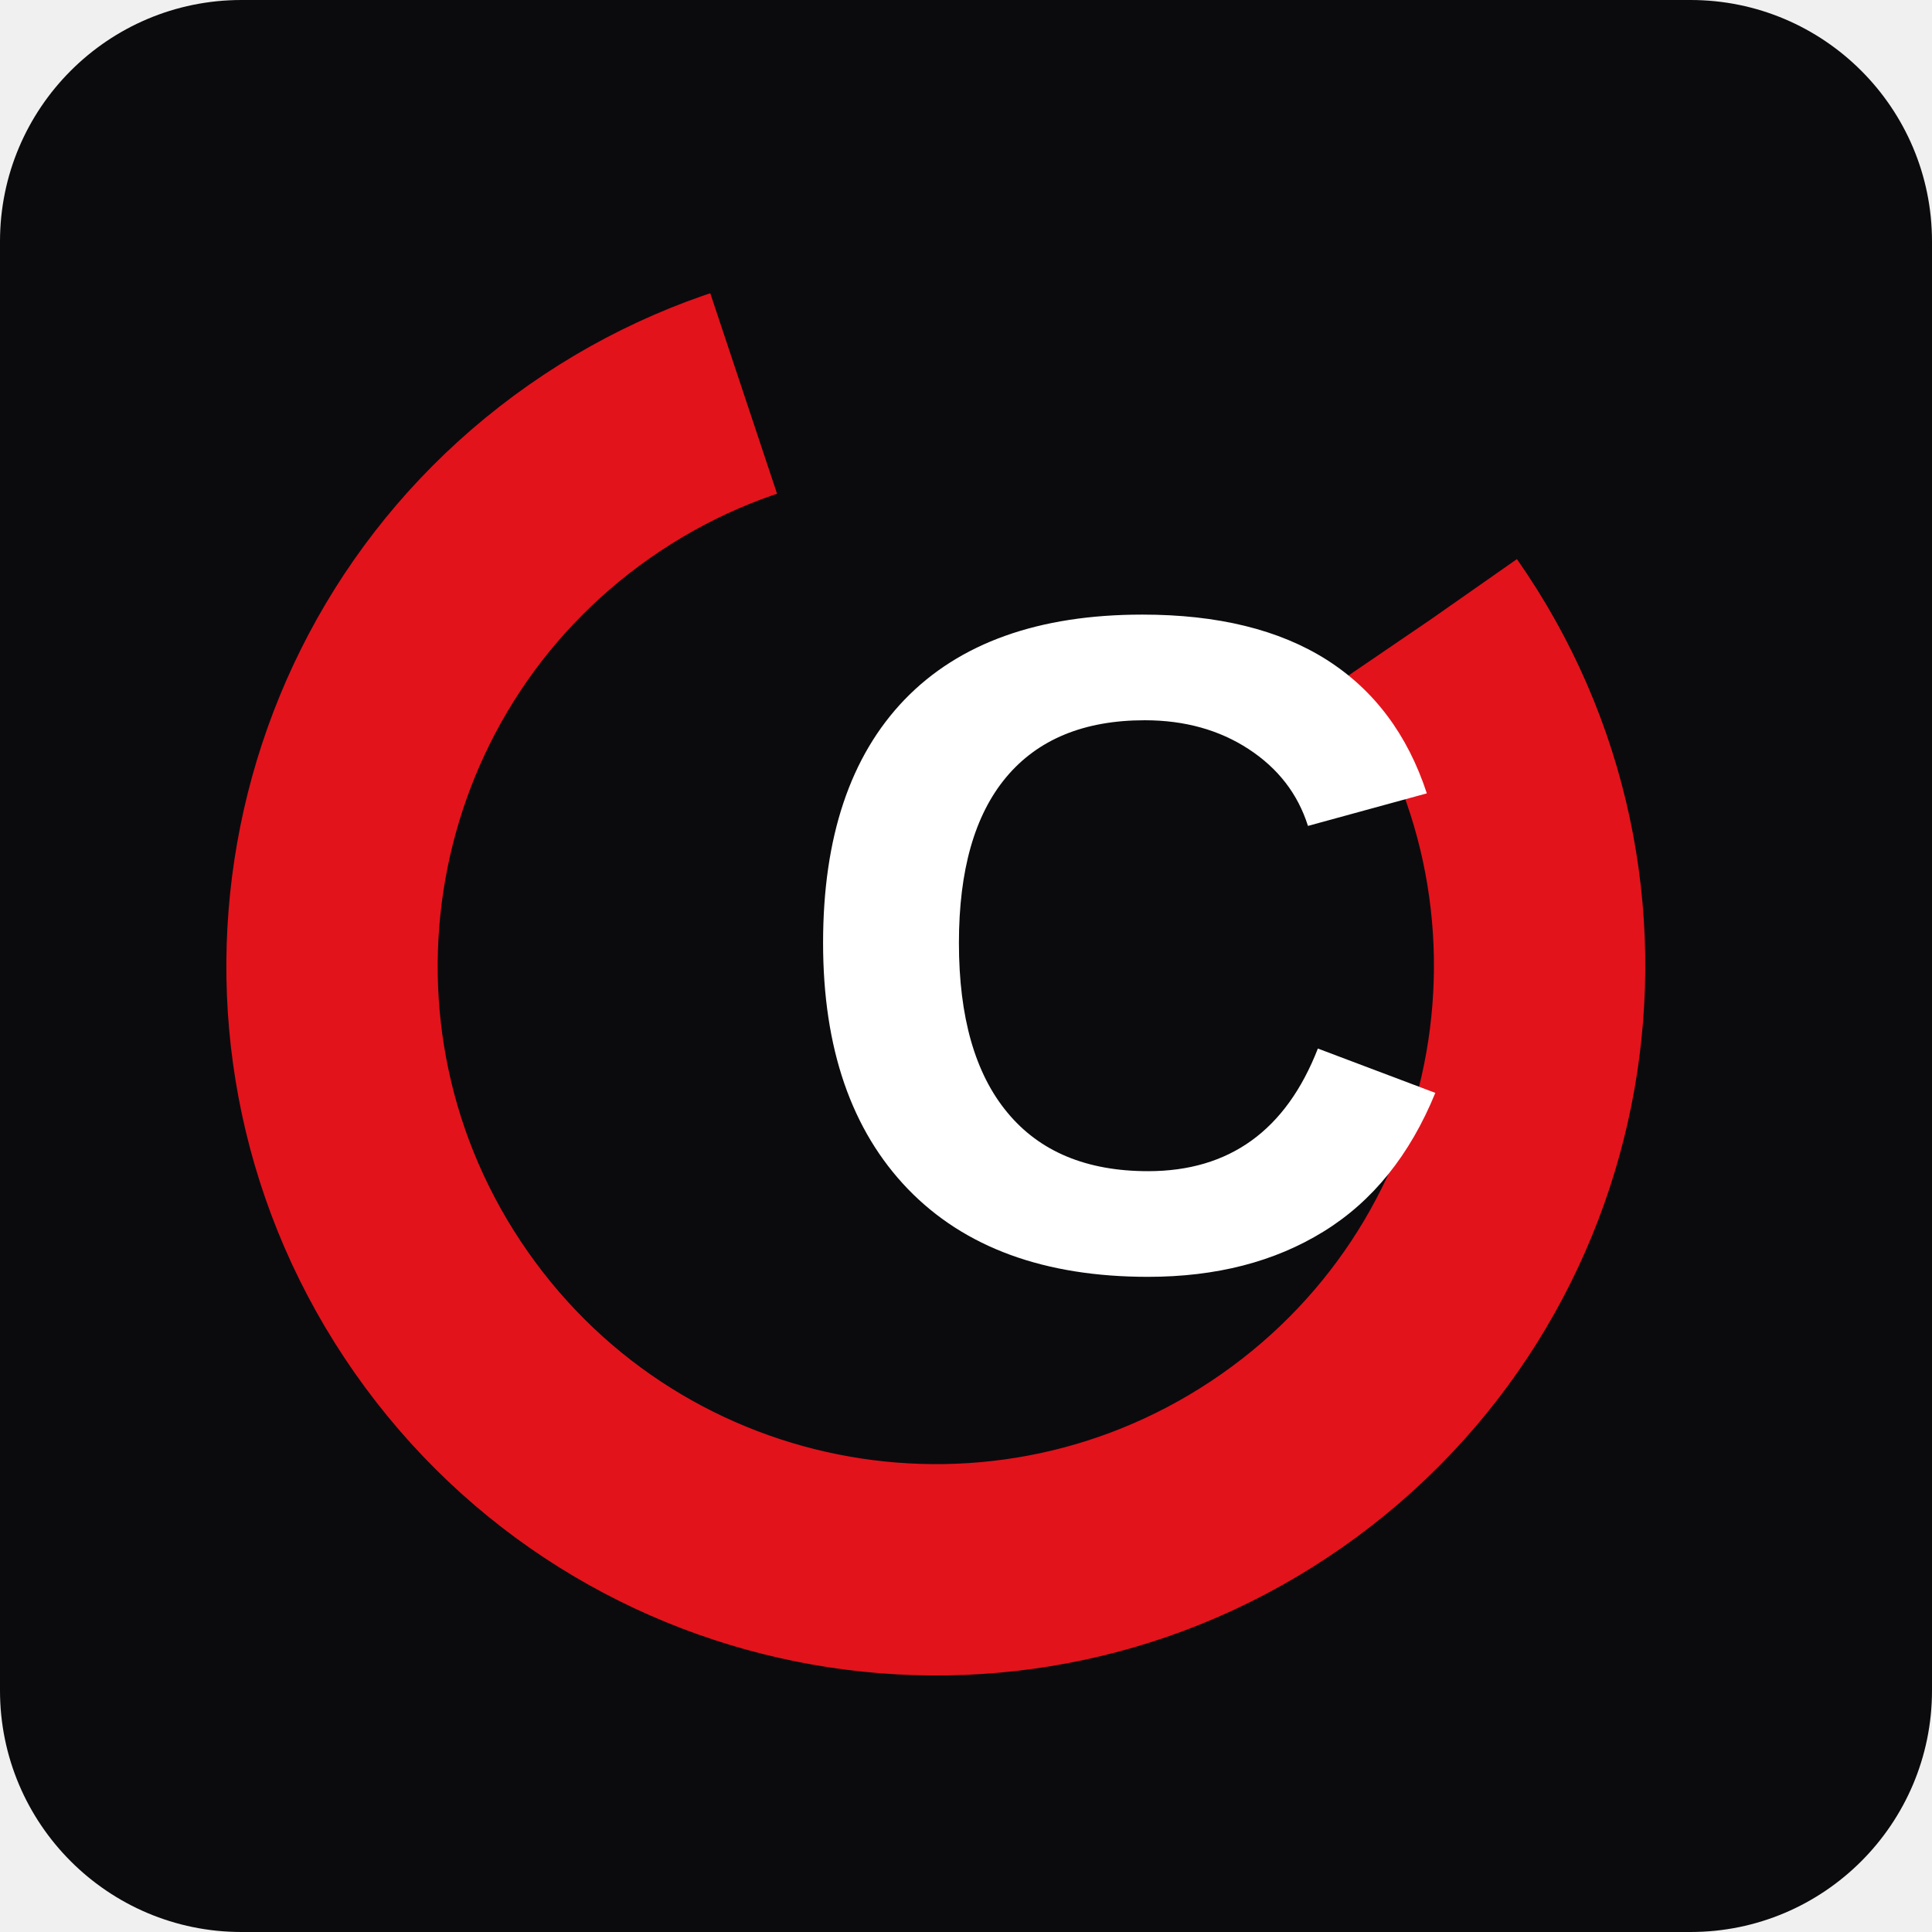
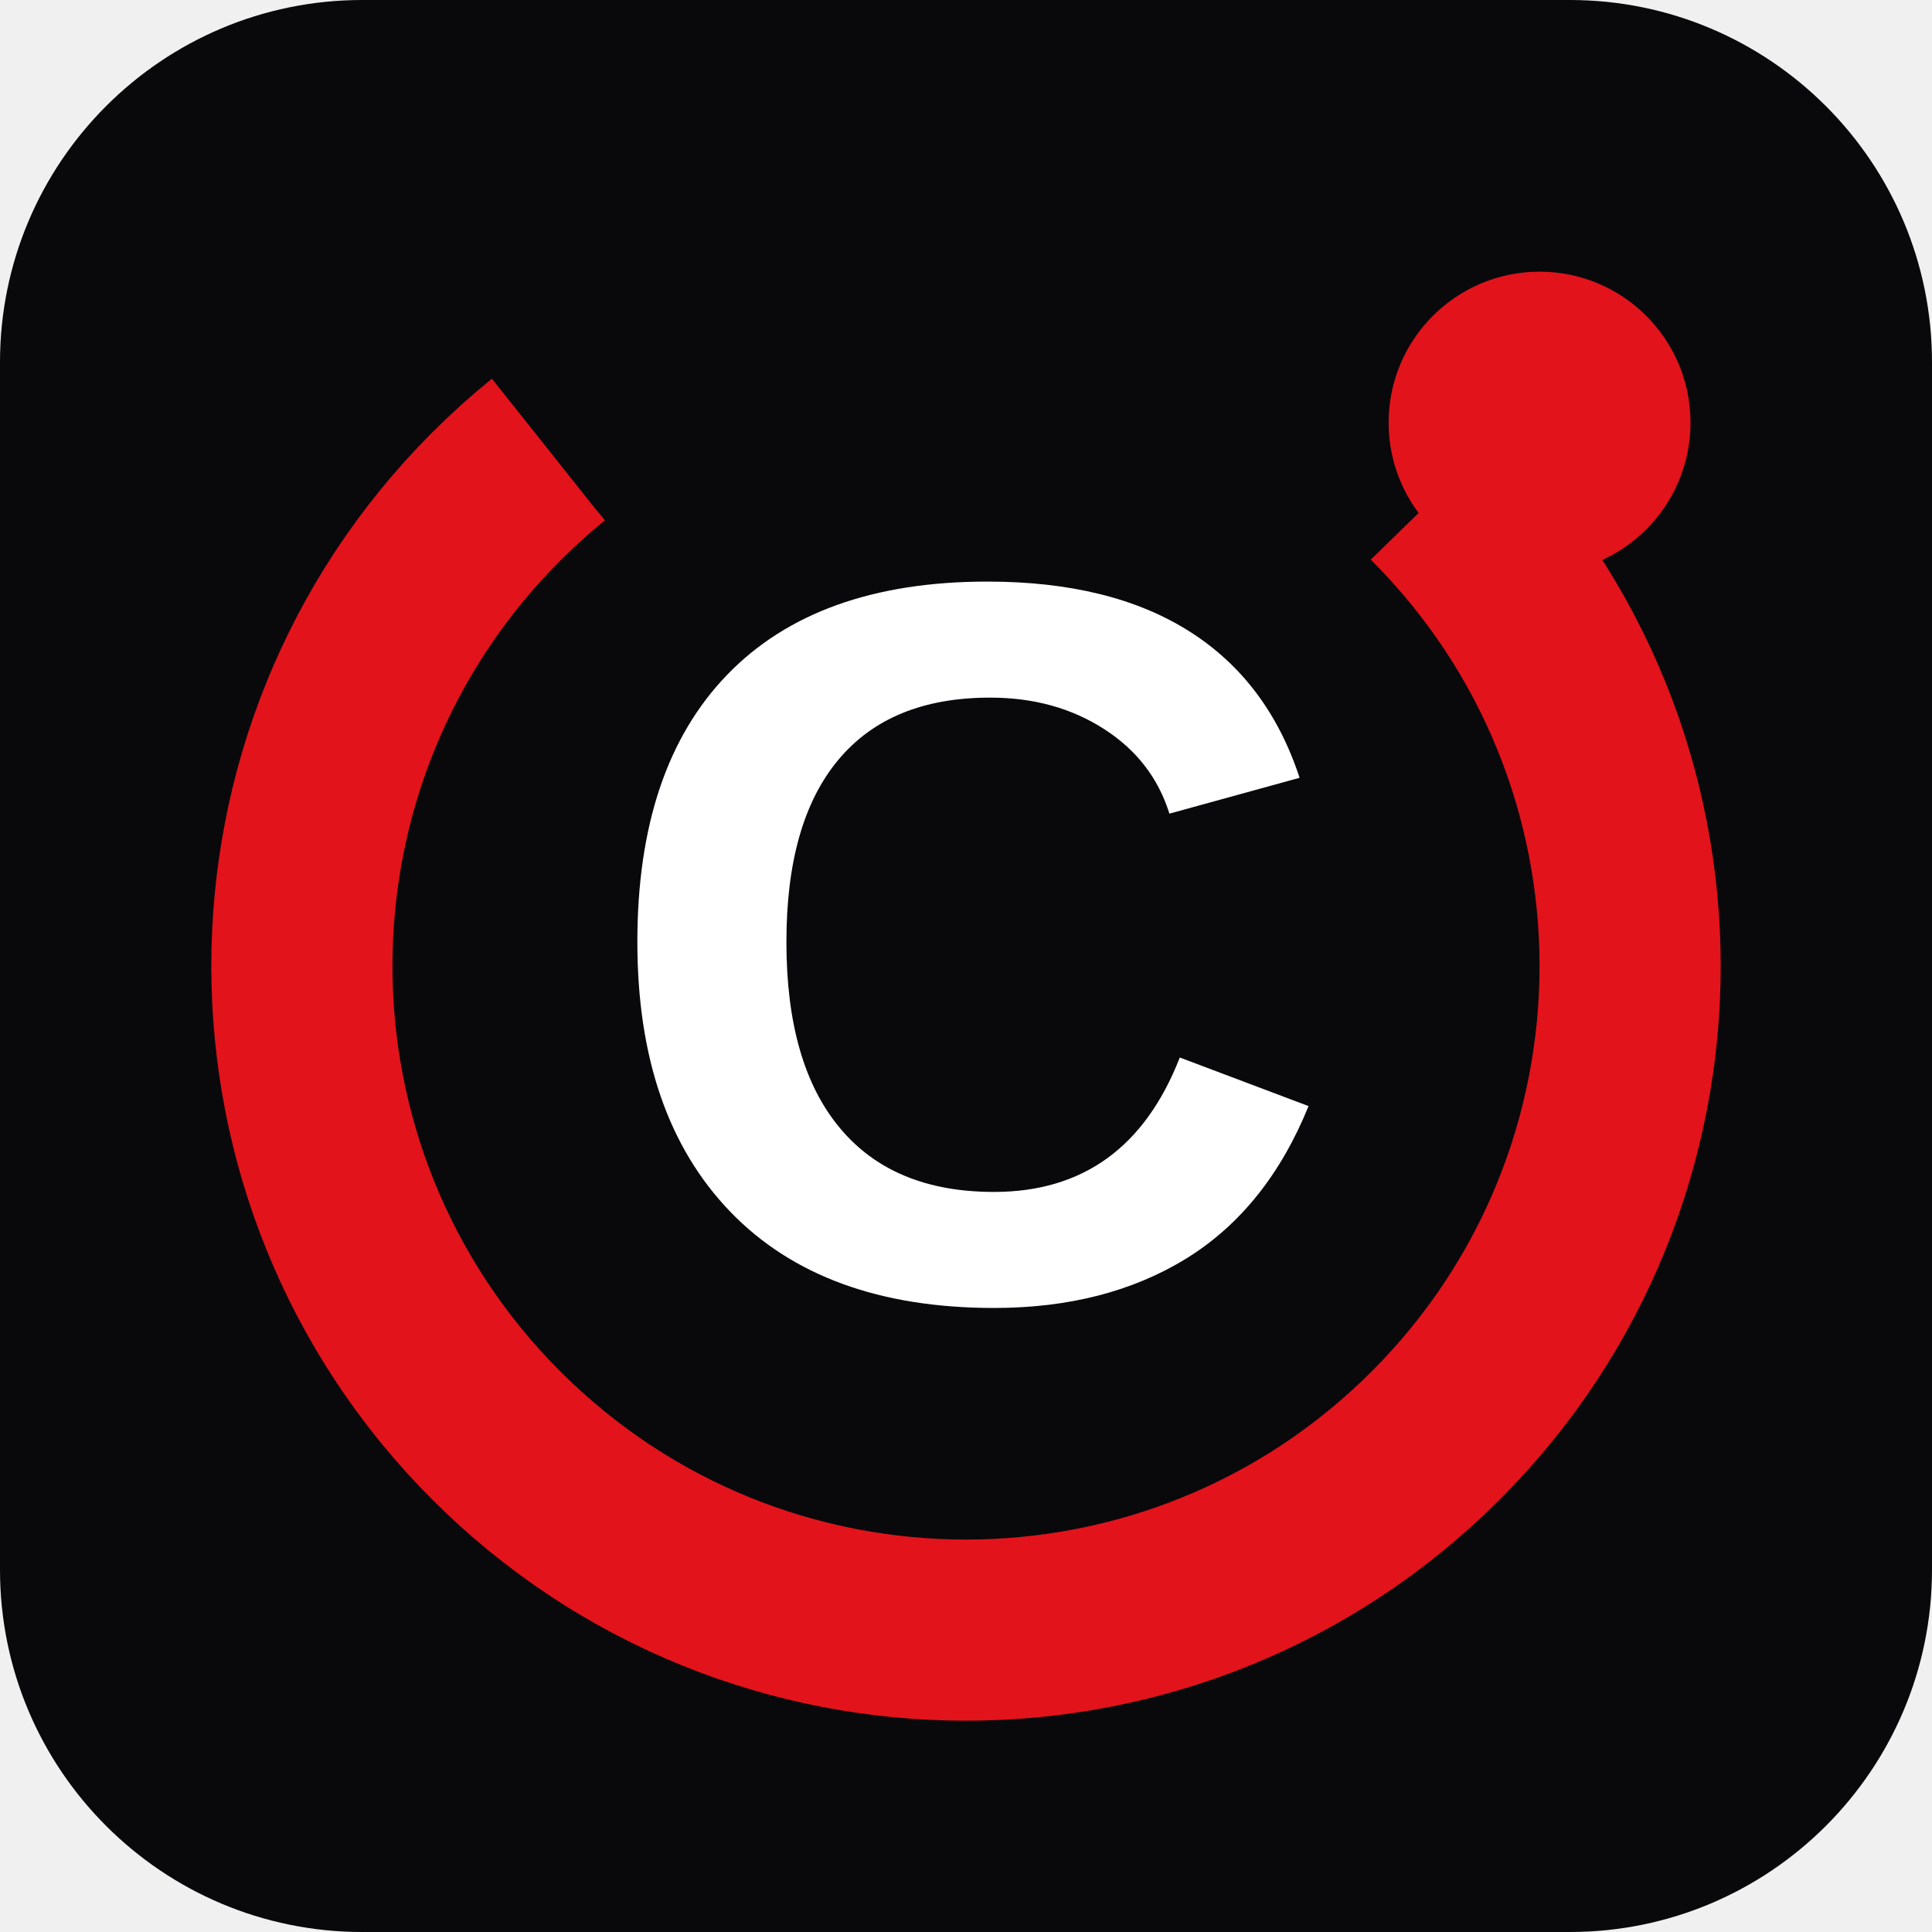
<svg xmlns="http://www.w3.org/2000/svg" viewBox="0 0 64 64">
-   <rect width="64" height="64" rx="8" fill="#0b0b0e" />
-   <circle cx="31" cy="32" r="20" fill="none" stroke="#e3131b" stroke-width="7" stroke-dasharray="100 30" transform="rotate(-35 31 32)" />
-   <text x="26" y="42" font-family="Arial,sans-serif" font-size="31" font-weight="800" fill="#fff">C</text>
+   <rect width="64" height="64" rx="12" fill="#09090c" />
+   <circle cx="32" cy="32" r="22" fill="none" stroke="#e3131b" stroke-width="6" stroke-dasharray="106 34" transform="rotate(-45 32 32)" />
+   <text x="32" y="43" fill="#fff" font-family="Arial,sans-serif" font-size="34" font-weight="800" text-anchor="middle">C</text>
+   <circle cx="51" cy="14" r="5" fill="#e3131b" />
</svg>
